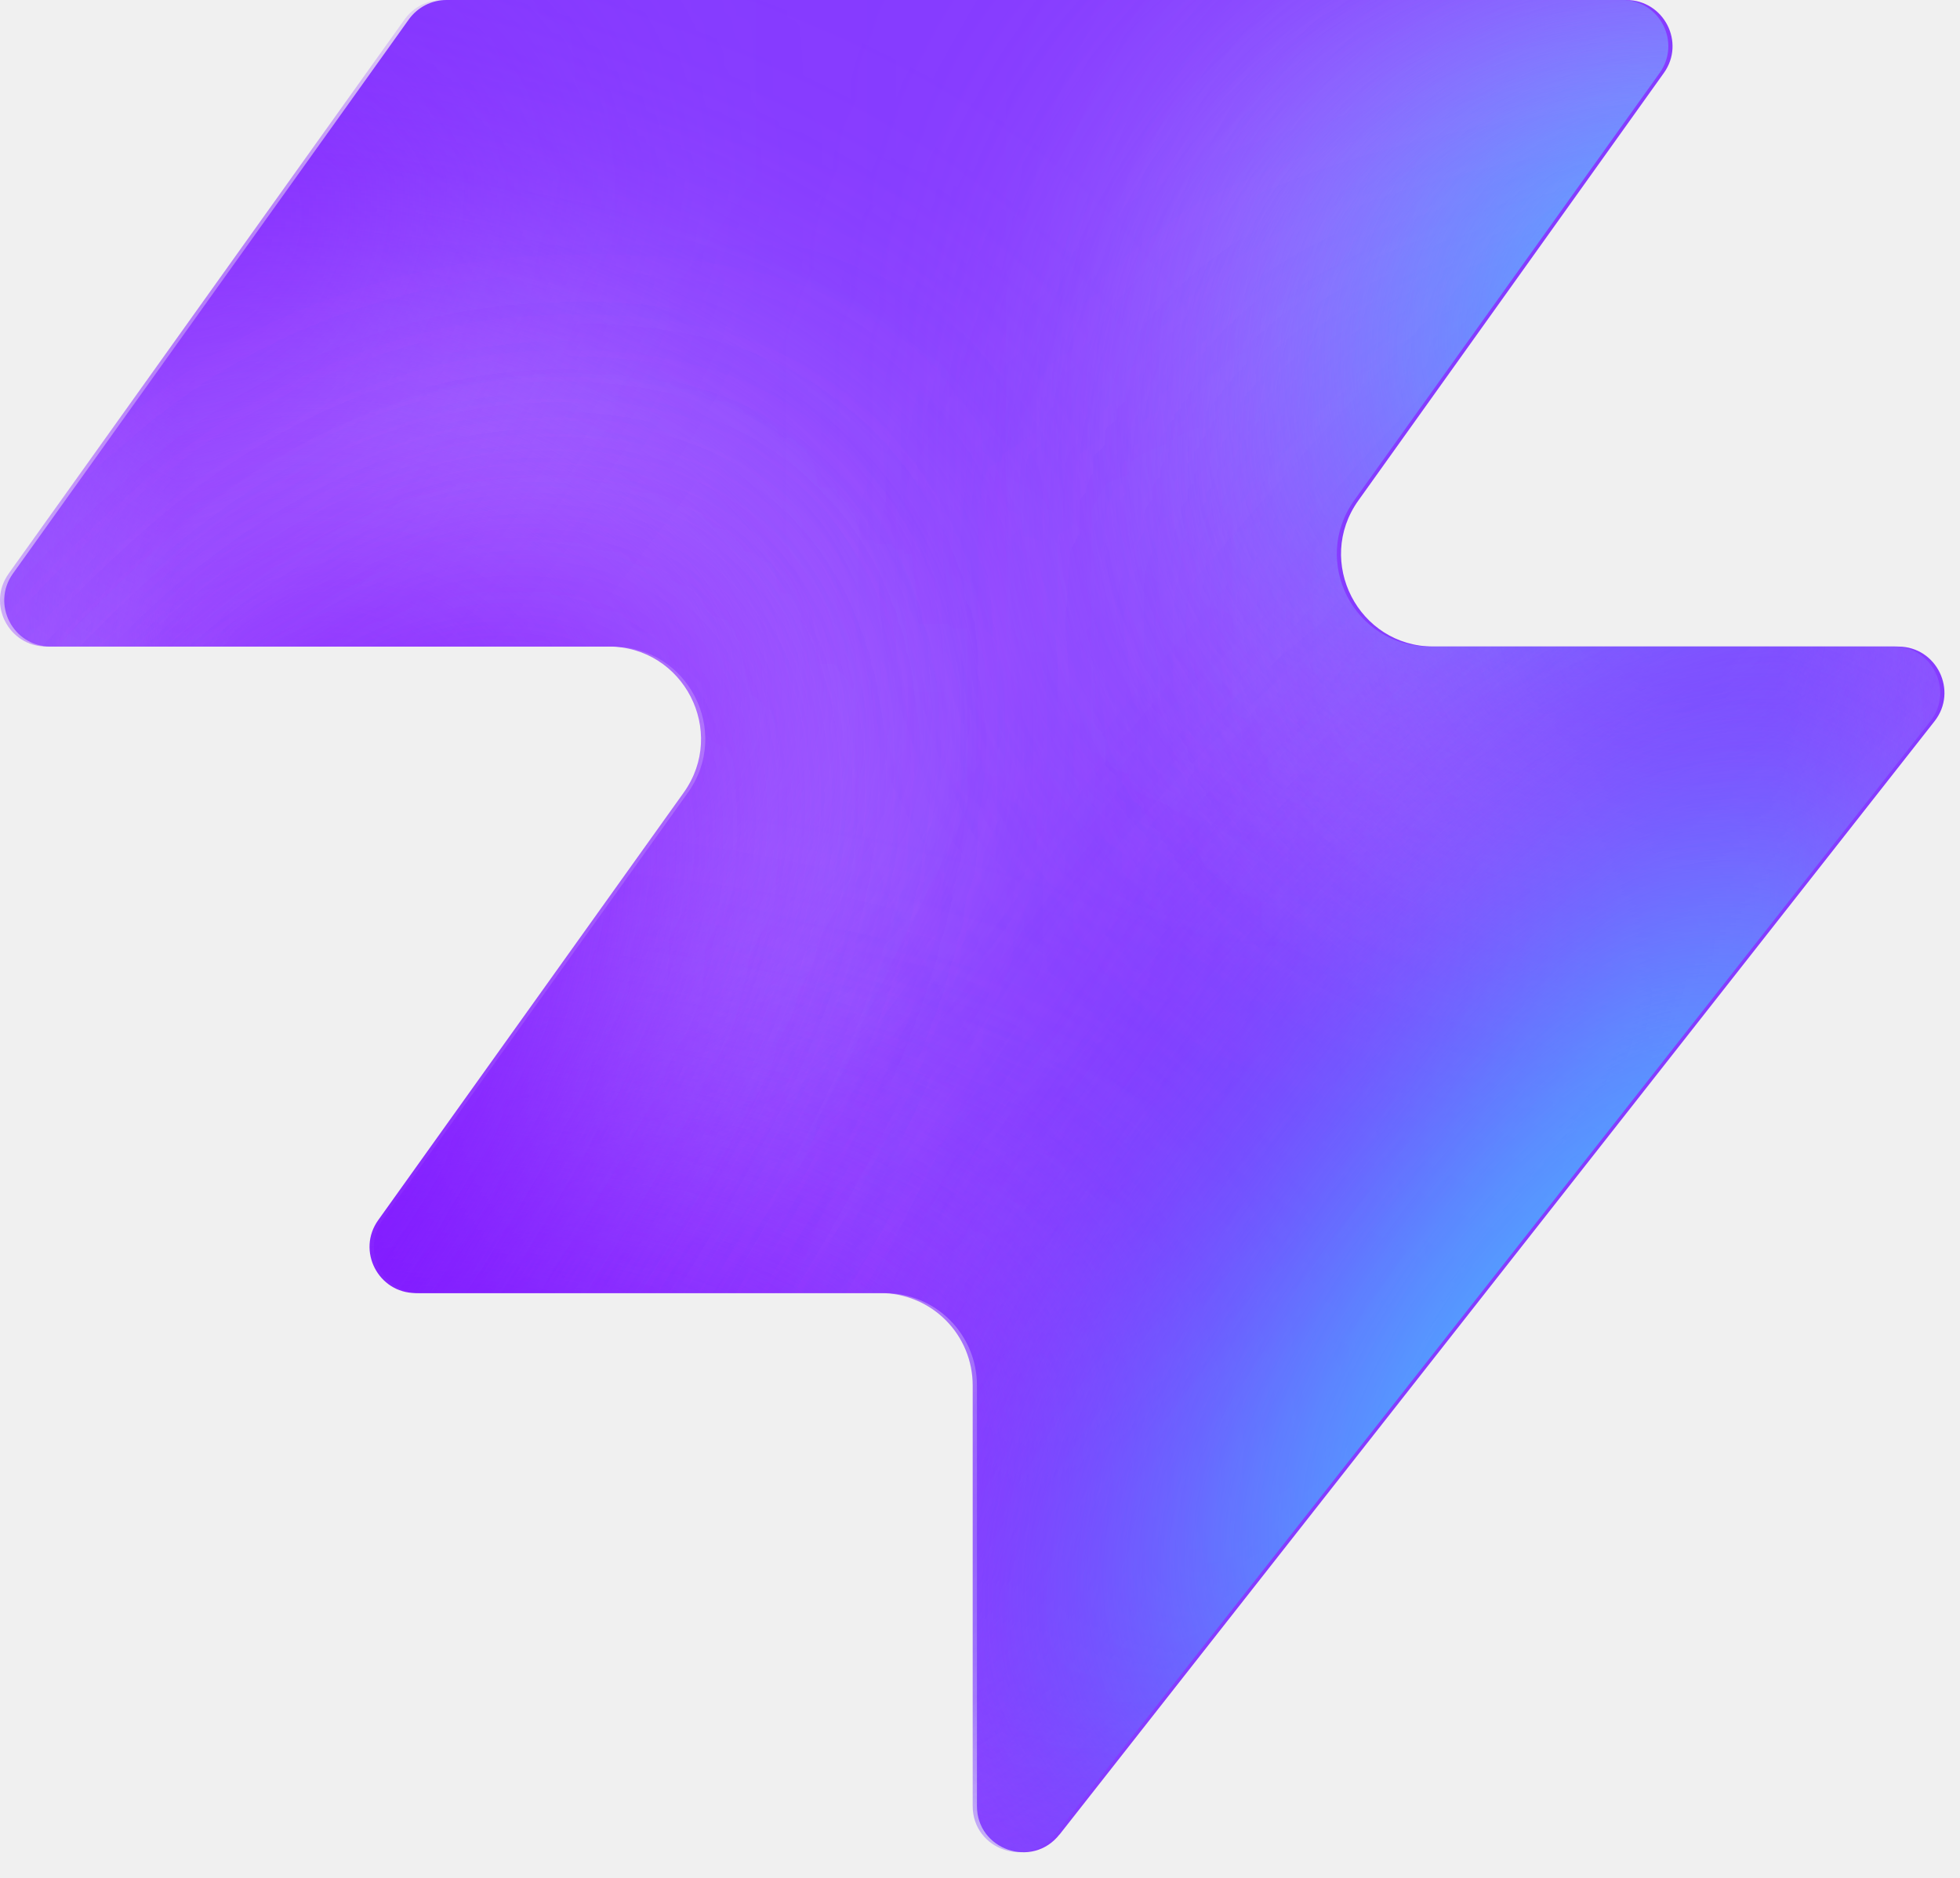
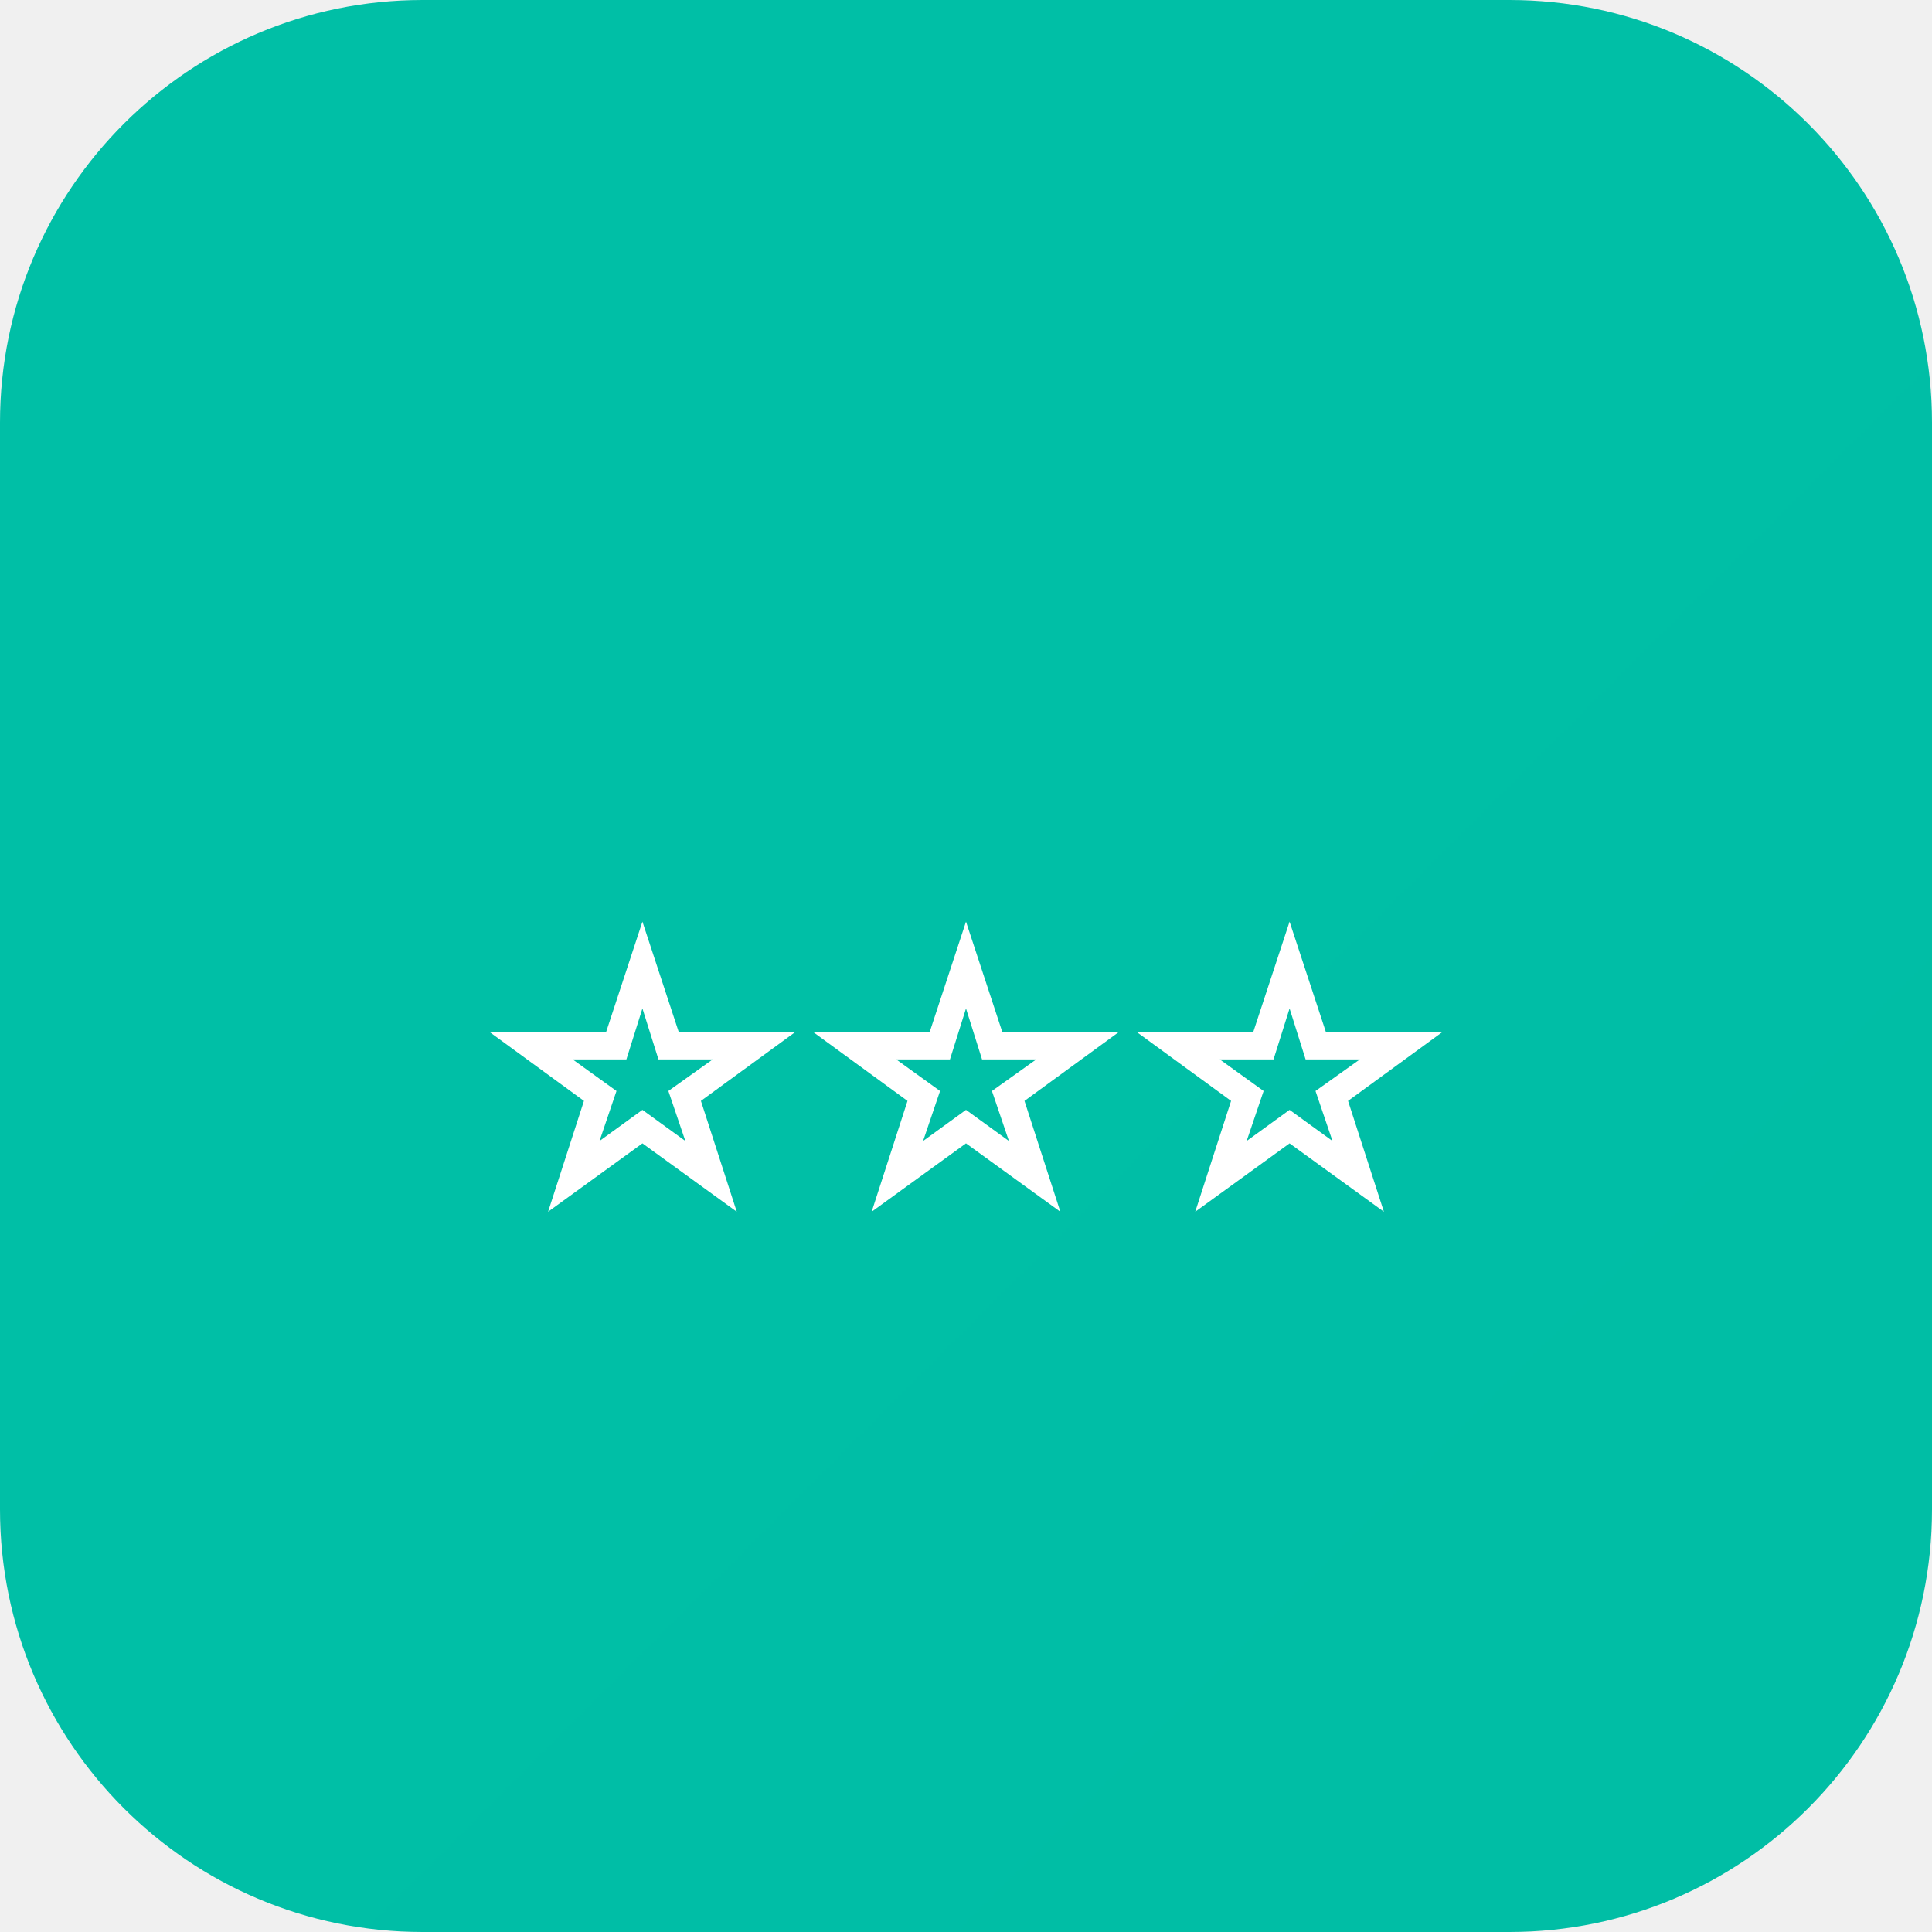
- <svg xmlns="http://www.w3.org/2000/svg" width="48" height="46" fill="none" viewBox="0 0 48 46">
-   <path fill="#863bff" d="M25.946 44.938c-.664.845-2.021.375-2.021-.698V33.937a2.26 2.26 0 0 0-2.262-2.262H10.287c-.92 0-1.456-1.04-.92-1.788l7.48-10.471c1.07-1.497 0-3.578-1.842-3.578H1.237c-.92 0-1.456-1.04-.92-1.788L10.013.474c.214-.297.556-.474.92-.474h28.894c.92 0 1.456 1.04.92 1.788l-7.48 10.471c-1.07 1.498 0 3.579 1.842 3.579h11.377c.943 0 1.473 1.088.89 1.83L25.947 44.94z" style="fill:#863bff;fill:color(display-p3 .525 .23 1);fill-opacity:1" />
-   <mask id="a" width="48" height="46" x="0" y="0" maskUnits="userSpaceOnUse" style="mask-type:alpha">
-     <path fill="#000" d="M25.842 44.938c-.664.844-2.021.375-2.021-.698V33.937a2.26 2.26 0 0 0-2.262-2.262H10.183c-.92 0-1.456-1.04-.92-1.788l7.48-10.471c1.07-1.498 0-3.579-1.842-3.579H1.133c-.92 0-1.456-1.04-.92-1.787L9.91.473c.214-.297.556-.474.92-.474h28.894c.92 0 1.456 1.04.92 1.788l-7.48 10.471c-1.07 1.498 0 3.578 1.842 3.578h11.377c.943 0 1.473 1.088.89 1.832L25.843 44.94z" style="fill:#000;fill-opacity:1" />
-   </mask>
-   <g mask="url(#a)">
-     <g filter="url(#b)">
-       <ellipse cx="5.508" cy="14.704" fill="#ede6ff" rx="5.508" ry="14.704" style="fill:#ede6ff;fill:color(display-p3 .927 .903 1);fill-opacity:1" transform="matrix(.00324 1 1 -.00324 -4.47 31.516)" />
-     </g>
-     <g filter="url(#c)">
-       <ellipse cx="10.399" cy="29.851" fill="#ede6ff" rx="10.399" ry="29.851" style="fill:#ede6ff;fill:color(display-p3 .927 .903 1);fill-opacity:1" transform="matrix(.00324 1 1 -.00324 -39.328 7.883)" />
-     </g>
-     <g filter="url(#d)">
-       <ellipse cx="5.508" cy="30.487" fill="#7e14ff" rx="5.508" ry="30.487" style="fill:#7e14ff;fill:color(display-p3 .492 .077 1);fill-opacity:1" transform="rotate(89.814 -25.913 -14.639)scale(1 -1)" />
-     </g>
-     <g filter="url(#e)">
-       <ellipse cx="5.508" cy="30.599" fill="#7e14ff" rx="5.508" ry="30.599" style="fill:#7e14ff;fill:color(display-p3 .492 .077 1);fill-opacity:1" transform="rotate(89.814 -32.644 -3.334)scale(1 -1)" />
-     </g>
-     <g filter="url(#f)">
-       <ellipse cx="5.508" cy="30.599" fill="#7e14ff" rx="5.508" ry="30.599" style="fill:#7e14ff;fill:color(display-p3 .492 .077 1);fill-opacity:1" transform="matrix(.00324 1 1 -.00324 -34.34 30.47)" />
-     </g>
-     <g filter="url(#g)">
-       <ellipse cx="14.072" cy="22.078" fill="#ede6ff" rx="14.072" ry="22.078" style="fill:#ede6ff;fill:color(display-p3 .927 .903 1);fill-opacity:1" transform="rotate(93.35 24.506 48.493)scale(-1 1)" />
-     </g>
-     <g filter="url(#h)">
-       <ellipse cx="3.47" cy="21.501" fill="#7e14ff" rx="3.47" ry="21.501" style="fill:#7e14ff;fill:color(display-p3 .492 .077 1);fill-opacity:1" transform="rotate(89.009 28.708 47.59)scale(-1 1)" />
-     </g>
-     <g filter="url(#i)">
-       <ellipse cx="3.47" cy="21.501" fill="#7e14ff" rx="3.47" ry="21.501" style="fill:#7e14ff;fill:color(display-p3 .492 .077 1);fill-opacity:1" transform="rotate(89.009 28.708 47.59)scale(-1 1)" />
-     </g>
-     <g filter="url(#j)">
-       <ellipse cx=".387" cy="8.972" fill="#7e14ff" rx="4.407" ry="29.108" style="fill:#7e14ff;fill:color(display-p3 .492 .077 1);fill-opacity:1" transform="rotate(39.51 .387 8.972)" />
-     </g>
-     <g filter="url(#k)">
-       <ellipse cx="47.523" cy="-6.092" fill="#7e14ff" rx="4.407" ry="29.108" style="fill:#7e14ff;fill:color(display-p3 .492 .077 1);fill-opacity:1" transform="rotate(37.892 47.523 -6.092)" />
-     </g>
-     <g filter="url(#l)">
-       <ellipse cx="41.412" cy="6.333" fill="#47bfff" rx="5.971" ry="9.665" style="fill:#47bfff;fill:color(display-p3 .28 .748 1);fill-opacity:1" transform="rotate(37.892 41.412 6.333)" />
-     </g>
-     <g filter="url(#m)">
-       <ellipse cx="-1.879" cy="38.332" fill="#7e14ff" rx="4.407" ry="29.108" style="fill:#7e14ff;fill:color(display-p3 .492 .077 1);fill-opacity:1" transform="rotate(37.892 -1.88 38.332)" />
-     </g>
-     <g filter="url(#n)">
-       <ellipse cx="-1.879" cy="38.332" fill="#7e14ff" rx="4.407" ry="29.108" style="fill:#7e14ff;fill:color(display-p3 .492 .077 1);fill-opacity:1" transform="rotate(37.892 -1.88 38.332)" />
-     </g>
-     <g filter="url(#o)">
-       <ellipse cx="35.651" cy="29.907" fill="#7e14ff" rx="4.407" ry="29.108" style="fill:#7e14ff;fill:color(display-p3 .492 .077 1);fill-opacity:1" transform="rotate(37.892 35.651 29.907)" />
-     </g>
-     <g filter="url(#p)">
-       <ellipse cx="38.418" cy="32.4" fill="#47bfff" rx="5.971" ry="15.297" style="fill:#47bfff;fill:color(display-p3 .28 .748 1);fill-opacity:1" transform="rotate(37.892 38.418 32.4)" />
-     </g>
-   </g>
+ <svg xmlns="http://www.w3.org/2000/svg" viewBox="0 0 64 64">
+   <rect width="64" height="64" rx="14" fill="url(#g)" />
  <defs>
-     <filter id="b" width="60.045" height="41.654" x="-19.77" y="16.149" color-interpolation-filters="sRGB" filterUnits="userSpaceOnUse">
-       <feFlood flood-opacity="0" result="BackgroundImageFix" />
-       <feBlend in="SourceGraphic" in2="BackgroundImageFix" result="shape" />
-       <feGaussianBlur result="effect1_foregroundBlur_2002_17158" stdDeviation="7.659" />
-     </filter>
-     <filter id="c" width="90.34" height="51.437" x="-54.613" y="-7.533" color-interpolation-filters="sRGB" filterUnits="userSpaceOnUse">
-       <feFlood flood-opacity="0" result="BackgroundImageFix" />
-       <feBlend in="SourceGraphic" in2="BackgroundImageFix" result="shape" />
-       <feGaussianBlur result="effect1_foregroundBlur_2002_17158" stdDeviation="7.659" />
-     </filter>
-     <filter id="d" width="79.355" height="29.4" x="-49.64" y="2.03" color-interpolation-filters="sRGB" filterUnits="userSpaceOnUse">
-       <feFlood flood-opacity="0" result="BackgroundImageFix" />
-       <feBlend in="SourceGraphic" in2="BackgroundImageFix" result="shape" />
-       <feGaussianBlur result="effect1_foregroundBlur_2002_17158" stdDeviation="4.596" />
-     </filter>
-     <filter id="e" width="79.579" height="29.4" x="-45.045" y="20.029" color-interpolation-filters="sRGB" filterUnits="userSpaceOnUse">
-       <feFlood flood-opacity="0" result="BackgroundImageFix" />
-       <feBlend in="SourceGraphic" in2="BackgroundImageFix" result="shape" />
-       <feGaussianBlur result="effect1_foregroundBlur_2002_17158" stdDeviation="4.596" />
-     </filter>
-     <filter id="f" width="79.579" height="29.4" x="-43.513" y="21.178" color-interpolation-filters="sRGB" filterUnits="userSpaceOnUse">
-       <feFlood flood-opacity="0" result="BackgroundImageFix" />
-       <feBlend in="SourceGraphic" in2="BackgroundImageFix" result="shape" />
-       <feGaussianBlur result="effect1_foregroundBlur_2002_17158" stdDeviation="4.596" />
-     </filter>
-     <filter id="g" width="74.749" height="58.852" x="15.756" y="-17.901" color-interpolation-filters="sRGB" filterUnits="userSpaceOnUse">
-       <feFlood flood-opacity="0" result="BackgroundImageFix" />
-       <feBlend in="SourceGraphic" in2="BackgroundImageFix" result="shape" />
-       <feGaussianBlur result="effect1_foregroundBlur_2002_17158" stdDeviation="7.659" />
-     </filter>
-     <filter id="h" width="61.377" height="25.362" x="23.548" y="2.284" color-interpolation-filters="sRGB" filterUnits="userSpaceOnUse">
-       <feFlood flood-opacity="0" result="BackgroundImageFix" />
-       <feBlend in="SourceGraphic" in2="BackgroundImageFix" result="shape" />
-       <feGaussianBlur result="effect1_foregroundBlur_2002_17158" stdDeviation="4.596" />
-     </filter>
-     <filter id="i" width="61.377" height="25.362" x="23.548" y="2.284" color-interpolation-filters="sRGB" filterUnits="userSpaceOnUse">
-       <feFlood flood-opacity="0" result="BackgroundImageFix" />
-       <feBlend in="SourceGraphic" in2="BackgroundImageFix" result="shape" />
-       <feGaussianBlur result="effect1_foregroundBlur_2002_17158" stdDeviation="4.596" />
-     </filter>
-     <filter id="j" width="56.045" height="63.649" x="-27.636" y="-22.853" color-interpolation-filters="sRGB" filterUnits="userSpaceOnUse">
-       <feFlood flood-opacity="0" result="BackgroundImageFix" />
-       <feBlend in="SourceGraphic" in2="BackgroundImageFix" result="shape" />
-       <feGaussianBlur result="effect1_foregroundBlur_2002_17158" stdDeviation="4.596" />
-     </filter>
-     <filter id="k" width="54.814" height="64.646" x="20.116" y="-38.415" color-interpolation-filters="sRGB" filterUnits="userSpaceOnUse">
-       <feFlood flood-opacity="0" result="BackgroundImageFix" />
-       <feBlend in="SourceGraphic" in2="BackgroundImageFix" result="shape" />
-       <feGaussianBlur result="effect1_foregroundBlur_2002_17158" stdDeviation="4.596" />
-     </filter>
-     <filter id="l" width="33.541" height="35.313" x="24.641" y="-11.323" color-interpolation-filters="sRGB" filterUnits="userSpaceOnUse">
-       <feFlood flood-opacity="0" result="BackgroundImageFix" />
-       <feBlend in="SourceGraphic" in2="BackgroundImageFix" result="shape" />
-       <feGaussianBlur result="effect1_foregroundBlur_2002_17158" stdDeviation="4.596" />
-     </filter>
-     <filter id="m" width="54.814" height="64.646" x="-29.286" y="6.009" color-interpolation-filters="sRGB" filterUnits="userSpaceOnUse">
-       <feFlood flood-opacity="0" result="BackgroundImageFix" />
-       <feBlend in="SourceGraphic" in2="BackgroundImageFix" result="shape" />
-       <feGaussianBlur result="effect1_foregroundBlur_2002_17158" stdDeviation="4.596" />
-     </filter>
-     <filter id="n" width="54.814" height="64.646" x="-29.286" y="6.009" color-interpolation-filters="sRGB" filterUnits="userSpaceOnUse">
-       <feFlood flood-opacity="0" result="BackgroundImageFix" />
-       <feBlend in="SourceGraphic" in2="BackgroundImageFix" result="shape" />
-       <feGaussianBlur result="effect1_foregroundBlur_2002_17158" stdDeviation="4.596" />
-     </filter>
-     <filter id="o" width="54.814" height="64.646" x="8.244" y="-2.416" color-interpolation-filters="sRGB" filterUnits="userSpaceOnUse">
-       <feFlood flood-opacity="0" result="BackgroundImageFix" />
-       <feBlend in="SourceGraphic" in2="BackgroundImageFix" result="shape" />
-       <feGaussianBlur result="effect1_foregroundBlur_2002_17158" stdDeviation="4.596" />
-     </filter>
-     <filter id="p" width="39.409" height="43.623" x="18.713" y="10.588" color-interpolation-filters="sRGB" filterUnits="userSpaceOnUse">
-       <feFlood flood-opacity="0" result="BackgroundImageFix" />
-       <feBlend in="SourceGraphic" in2="BackgroundImageFix" result="shape" />
-       <feGaussianBlur result="effect1_foregroundBlur_2002_17158" stdDeviation="4.596" />
-     </filter>
+     <linearGradient id="g" x1="0" y1="0" x2="64" y2="64">
+       <stop offset="0%" stop-color="#00BFA6" />
+       <stop offset="100%" stop-color="#00897B" />
+     </linearGradient>
  </defs>
+   <text x="32" y="40" text-anchor="middle" font-size="16" fill="white">⭐⭐⭐</text>
</svg>
